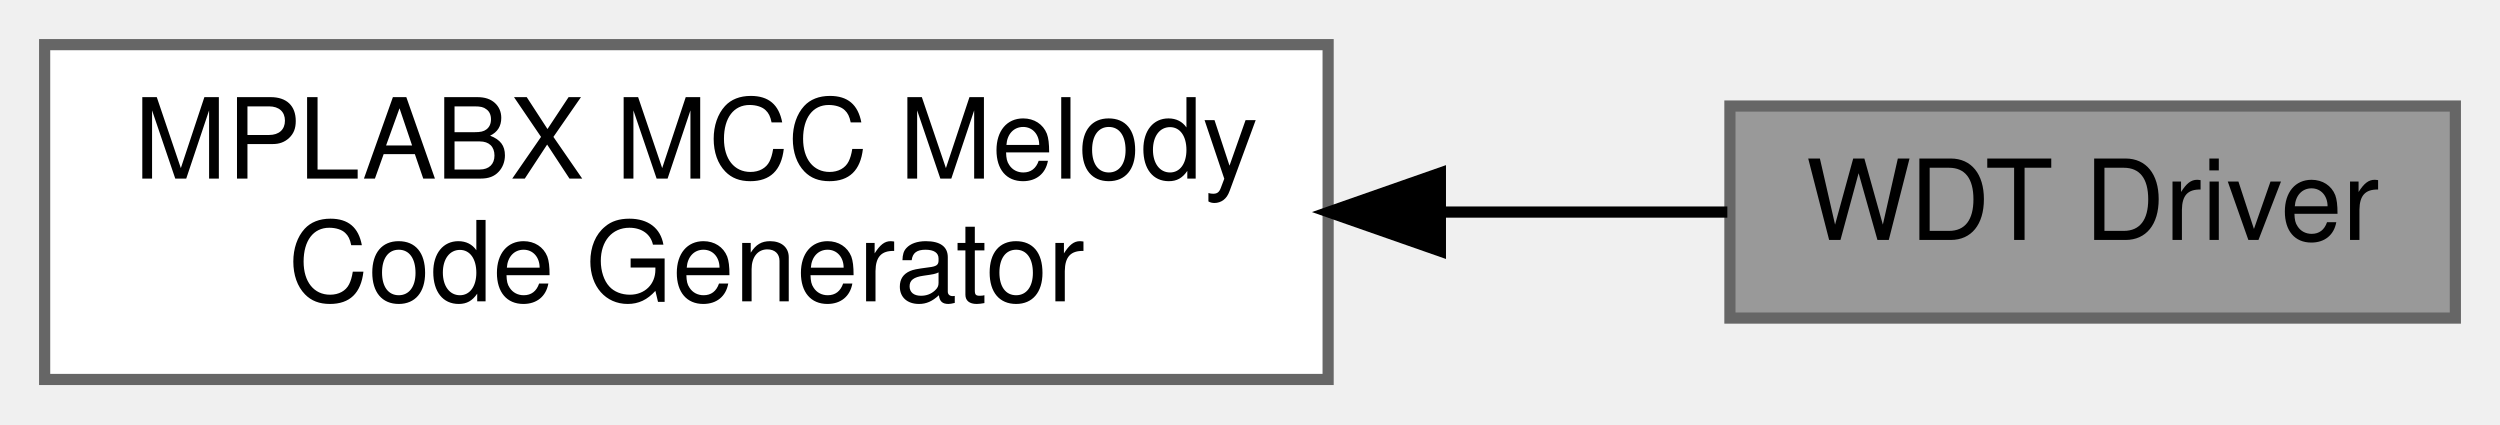
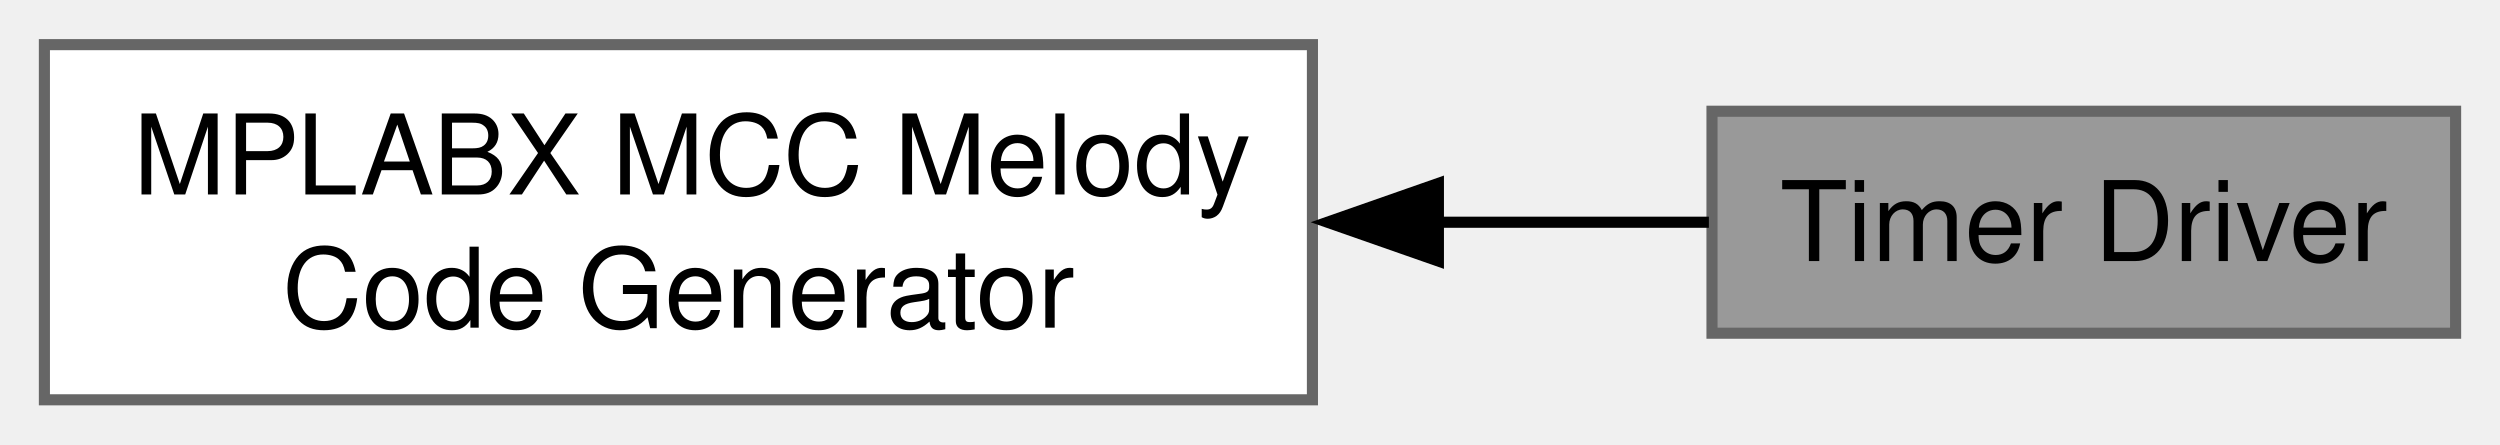
- <svg xmlns="http://www.w3.org/2000/svg" xmlns:xlink="http://www.w3.org/1999/xlink" width="224pt" height="38pt" viewBox="0.00 0.00 224.00 38.00">
-   <g id="graph0" class="graph" transform="scale(1 1) rotate(0) translate(4 34)">
+ <svg xmlns="http://www.w3.org/2000/svg" xmlns:xlink="http://www.w3.org/1999/xlink" width="225pt" height="40pt" viewBox="0.00 0.00 225.25 40.00">
+   <g id="graph0" class="graph" transform="scale(1 1) rotate(0) translate(4 36)">
    <g id="Node000002" class="node">
      <g id="a_Node000002">
-         <a xlink:href="a00401.html" target="_top" xlink:title="Contains all the module generated by MCC for this application.">
-           <polygon fill="white" stroke="#666666" points="115,-30 0,-30 0,0 115,0 115,-30" />
-           <text text-anchor="start" x="8" y="-18" font-family="Helvetica,sans-Serif" font-size="10.00">MPLABX MCC Melody</text>
-           <text text-anchor="middle" x="57.5" y="-7" font-family="Helvetica,sans-Serif" font-size="10.00"> Code Generator</text>
+         <a xlink:href="a00395.html" target="_top" xlink:title="Contains all the module generated by MCC for this application.">
+           <polygon fill="white" stroke="#666666" points="114.25,-32 0,-32 0,0 114.25,0 114.25,-32" />
+           <text text-anchor="start" x="8" y="-18.5" font-family="Helvetica,sans-Serif" font-size="10.00">MPLABX MCC Melody</text>
+           <text text-anchor="middle" x="57.12" y="-6.5" font-family="Helvetica,sans-Serif" font-size="10.00"> Code Generator</text>
        </a>
      </g>
    </g>
    <g id="Node000001" class="node">
      <g id="a_Node000001">
-         <a xlink:title="Watchdog Timer Driver using dsPIC MCUs.">
-           <polygon fill="#999999" stroke="#666666" points="216,-24.5 151,-24.5 151,-5.5 216,-5.5 216,-24.5" />
-           <text text-anchor="middle" x="183.5" y="-12.5" font-family="Helvetica,sans-Serif" font-size="10.00">WDT Driver</text>
+         <a xlink:title="Timer Driver is a 16-bit timer or 32-bit timer that can operate as a free-running interval timer usin...">
+           <polygon fill="#999999" stroke="#666666" points="217.25,-26 150.25,-26 150.25,-6 217.25,-6 217.25,-26" />
+           <text text-anchor="middle" x="183.75" y="-12.5" font-family="Helvetica,sans-Serif" font-size="10.00">Timer Driver</text>
        </a>
      </g>
    </g>
    <g id="edge1" class="edge">
-       <path fill="none" stroke="black" d="M125.14,-15C134.06,-15 142.85,-15 150.77,-15" />
-       <polygon fill="black" stroke="black" points="125.06,-11.5 115.06,-15 125.06,-18.5 125.06,-11.5" />
+       <path fill="none" stroke="black" d="M125.42,-16C133.94,-16 142.34,-16 149.97,-16" />
+       <polygon fill="black" stroke="black" points="125.6,-12.5 115.6,-16 125.6,-19.5 125.6,-12.5" />
    </g>
  </g>
</svg>
